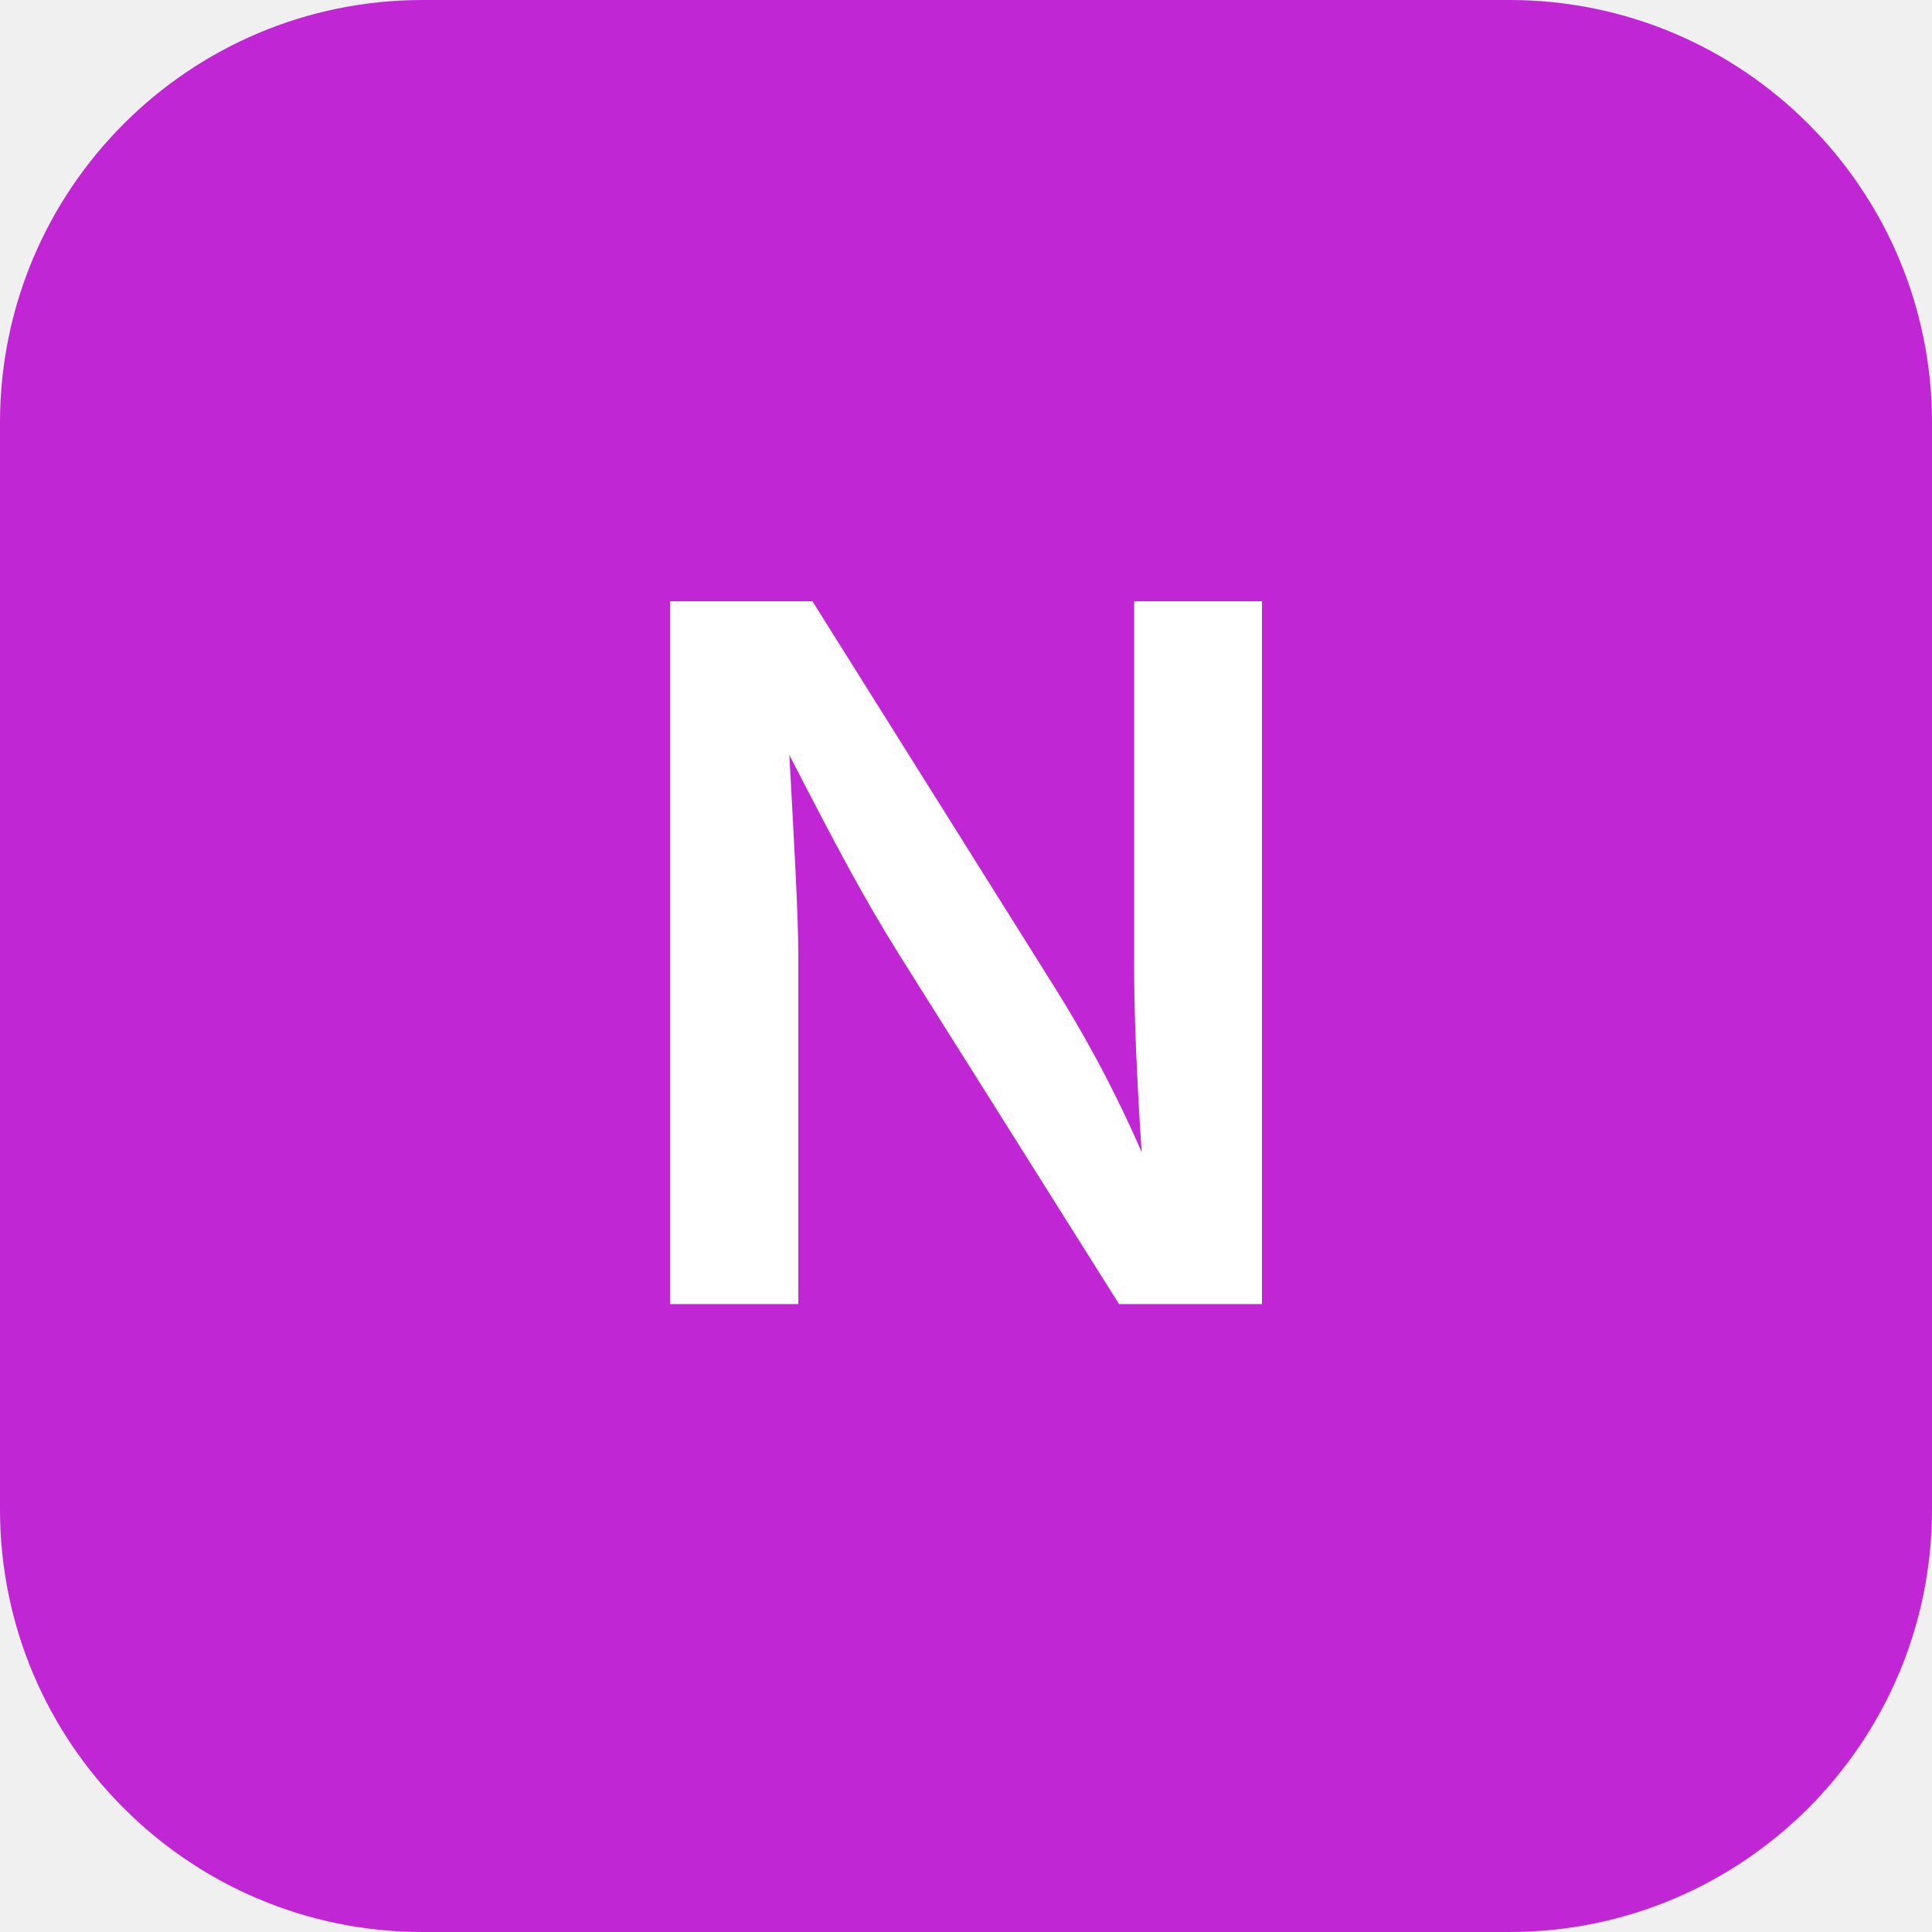
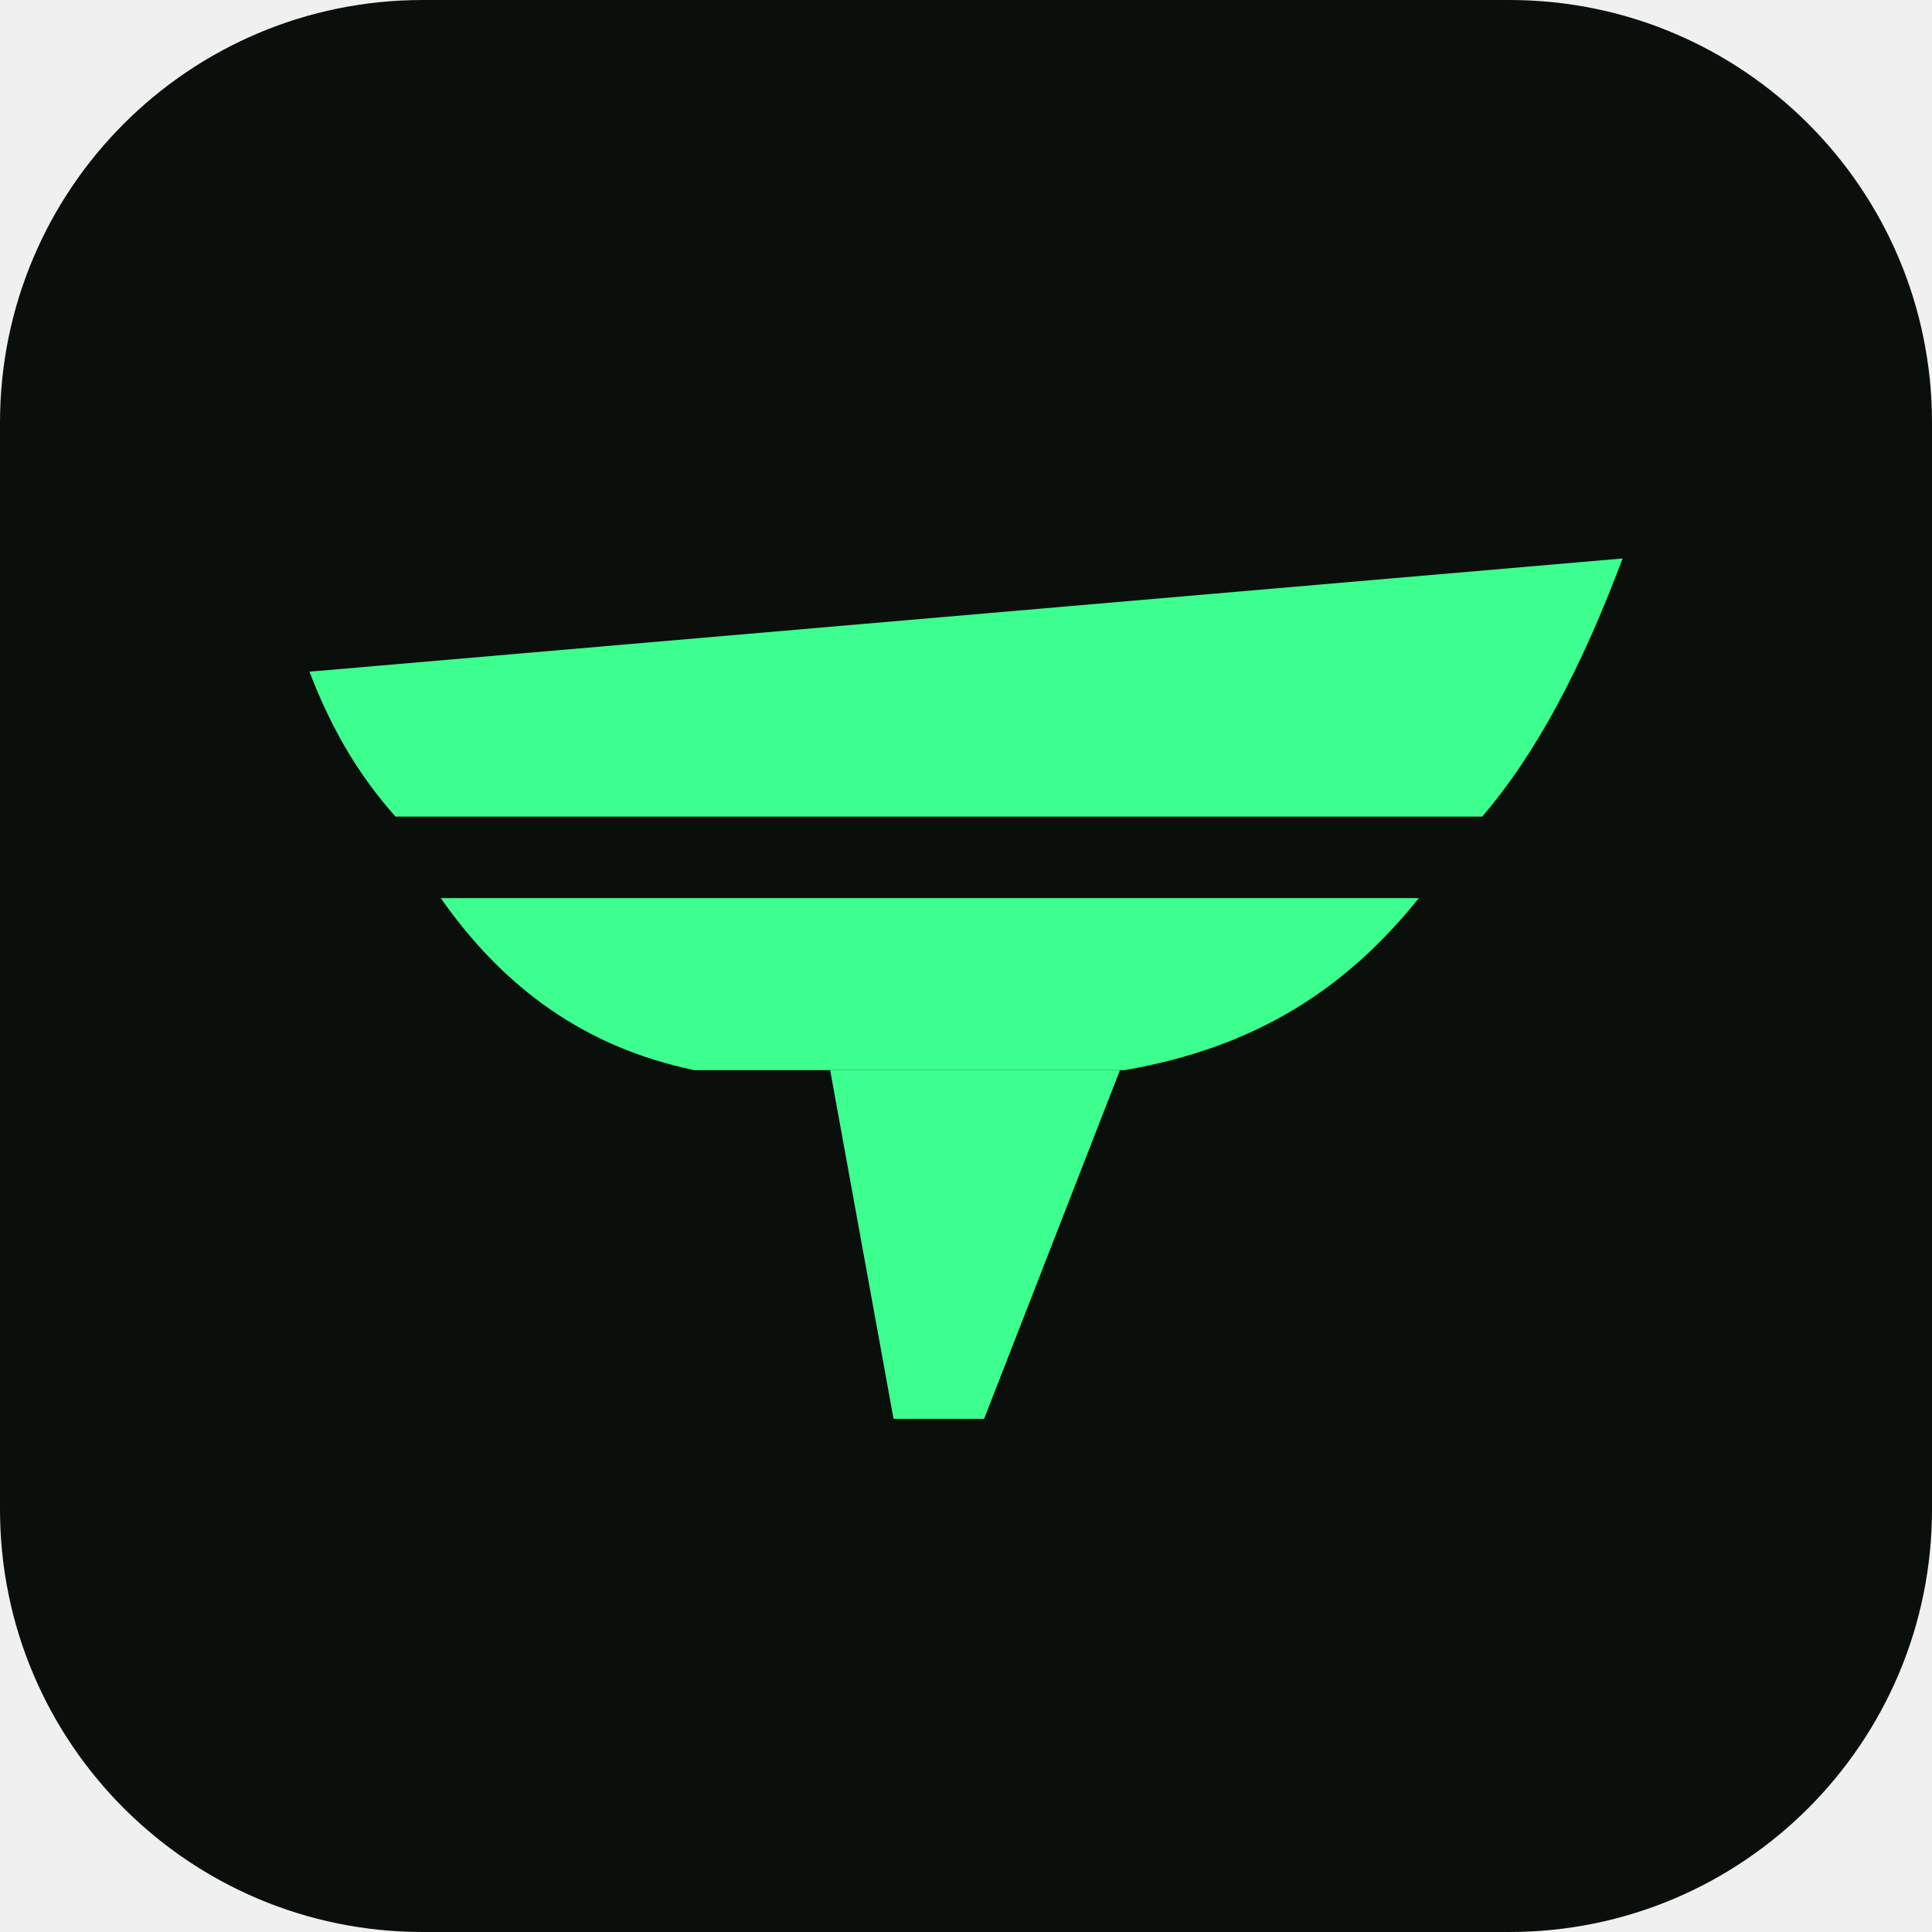
<svg xmlns="http://www.w3.org/2000/svg" viewBox="0 0 64 64">
-   <rect width="64" height="64" rx="14" fill="#c026d3" />
-   <text x="32" y="32" dy="0.35em" text-anchor="middle" font-family="ui-sans-serif, system-ui, -apple-system, sans-serif" font-size="32" font-weight="600" fill="#ffffff">N</text>
+   <rect width="64" height="64" rx="14" fill="#0b0f0c" />
+   <g transform="translate(8 8) scale(1.5)" fill="#3dff8f">
+     <path d="M1.5 9.5 L30.5 7 C29.6 9.4 28.6 11.3 27.4 12.7 L3.4 12.7 C2.6 11.8 2 10.8 1.5 9.5Z" />
+     <path d="M4.4 14.5 L26 14.5 C24.4 16.5 22.4 17.8 19.5 18.3 L10 18.3 C7.6 17.8 5.8 16.5 4.4 14.5Z" />
+     <path d="M13 18.3H19.4L16.4 26H14.4Z" />
+   </g>
</svg>
